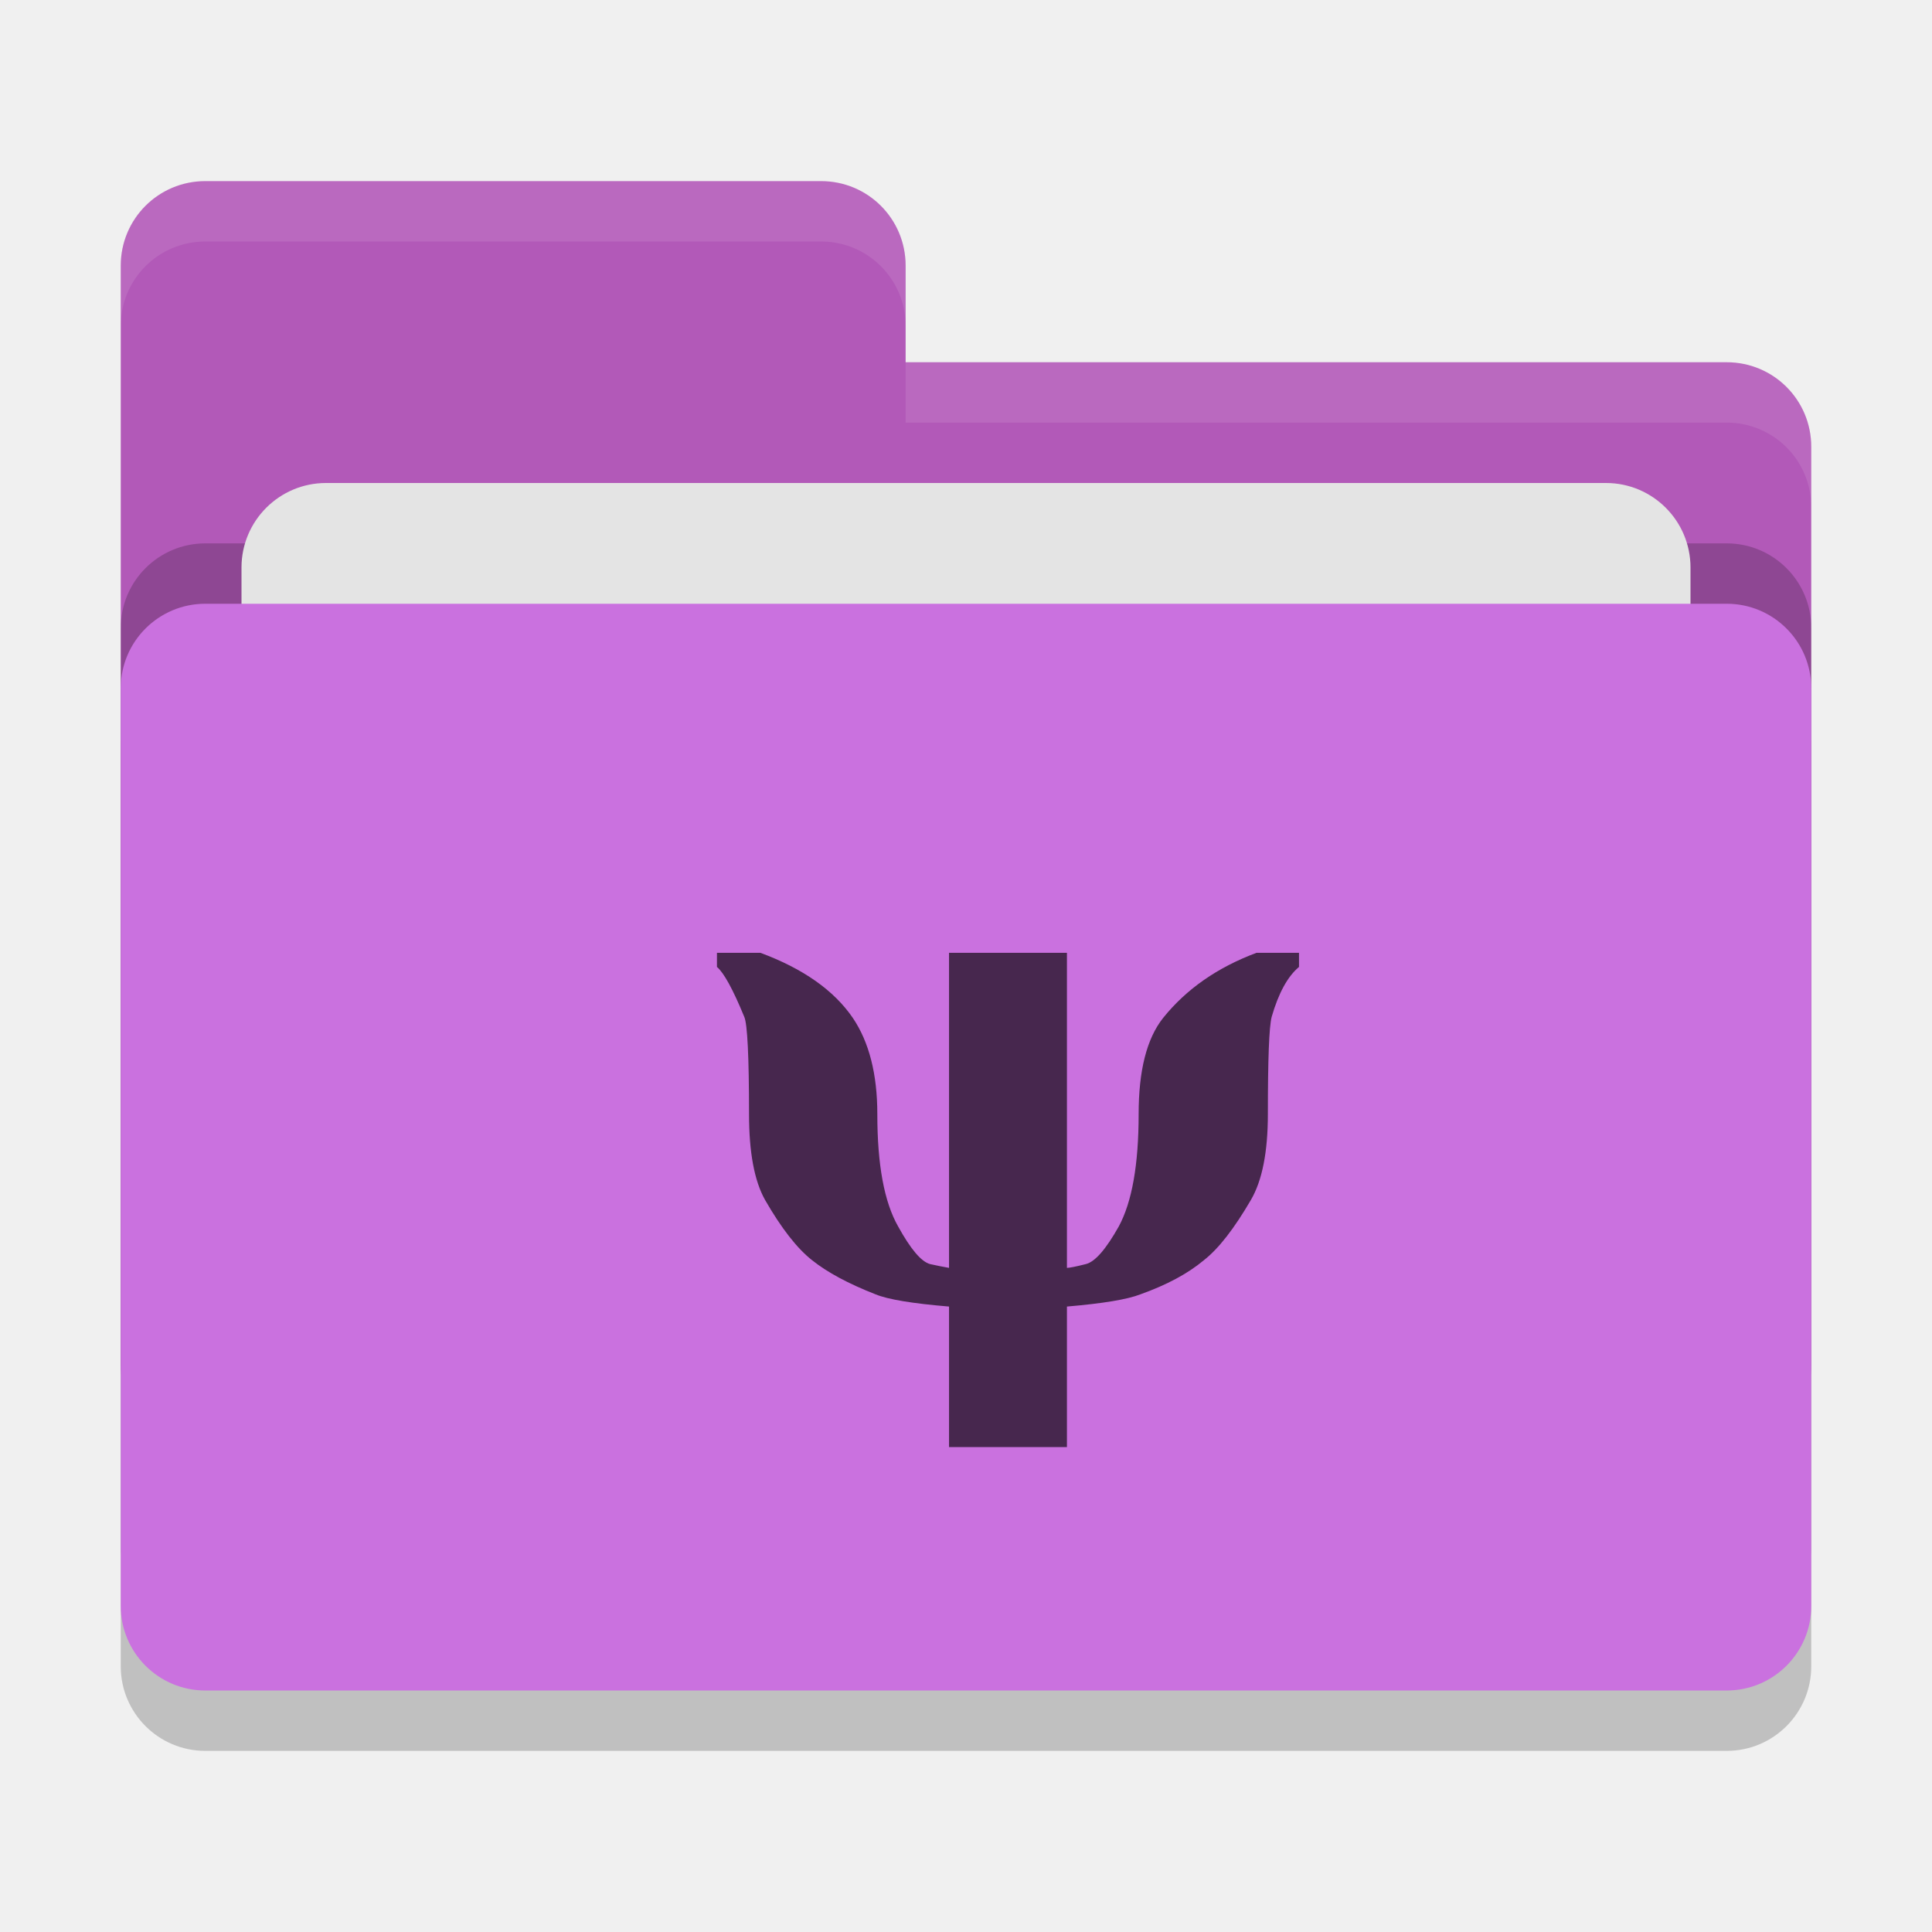
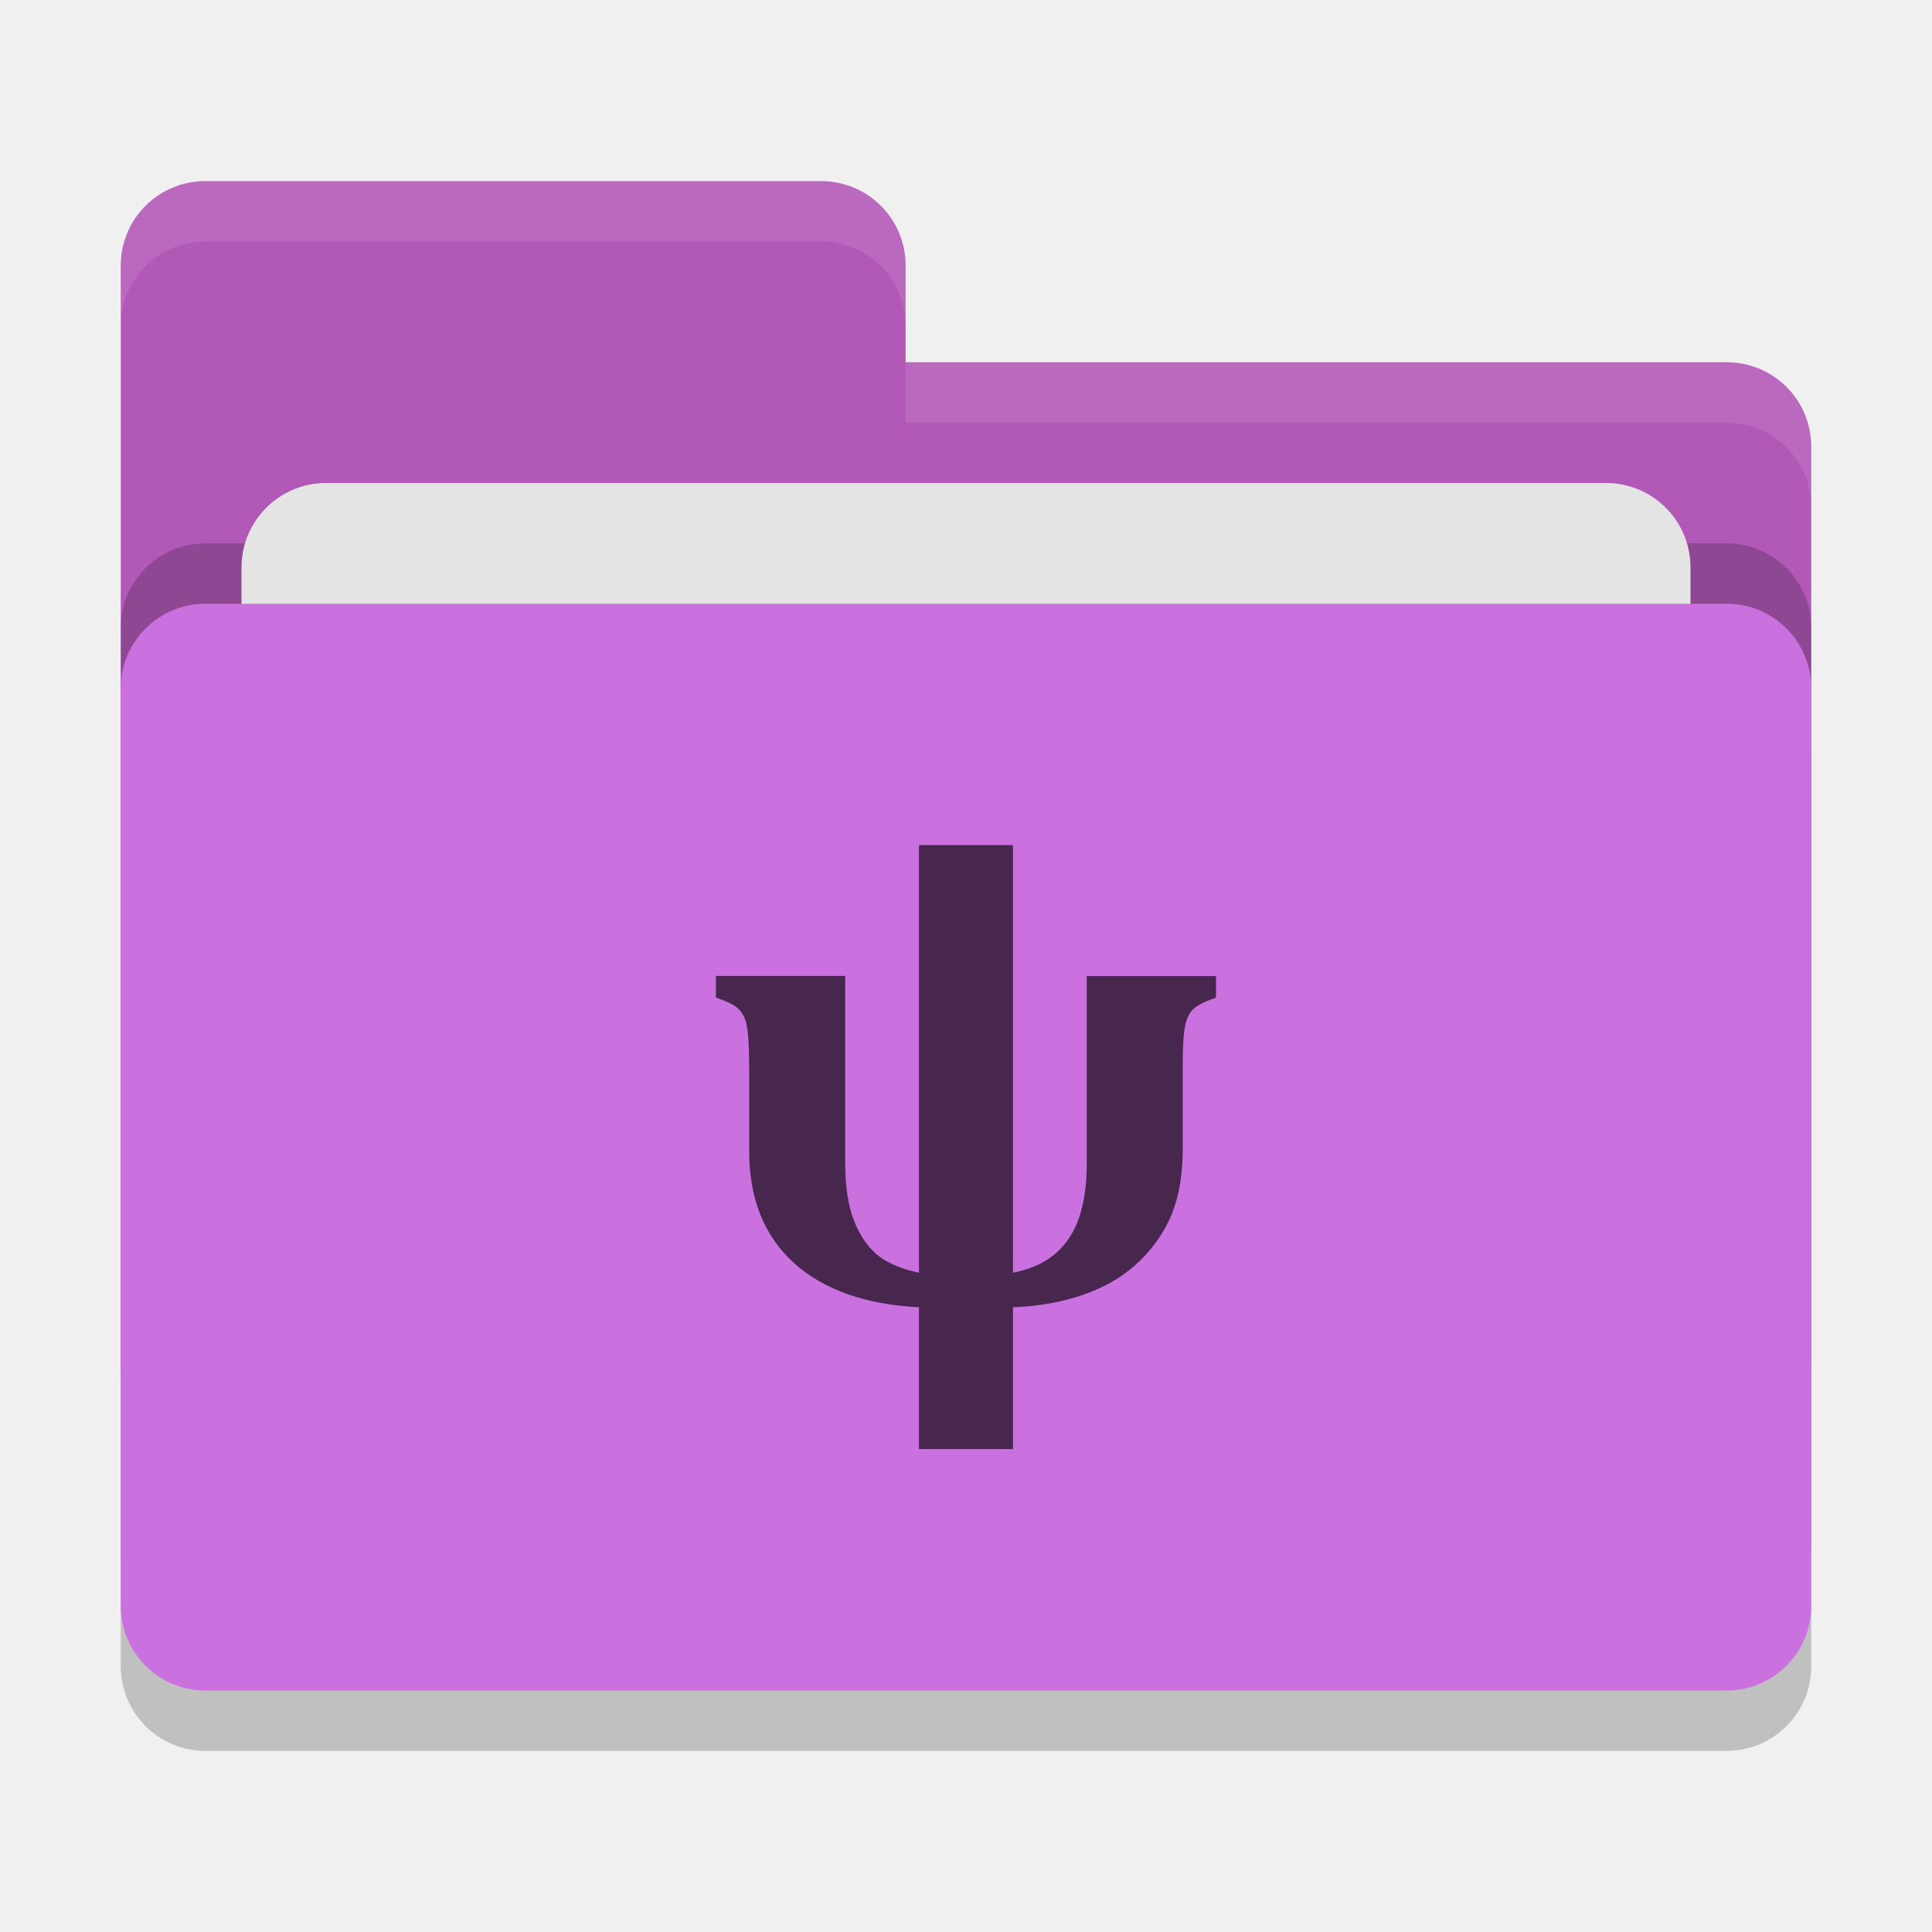
<svg xmlns="http://www.w3.org/2000/svg" width="32" height="32" version="1">
  <rect x="2" y="11" width="28" height="18" rx="1.4" ry="1.4" style="opacity:.2" />
  <path d="m3.4 3c-0.775 0-1.4 0.625-1.4 1.4v18.2c0 0.775 0.625 1.4 1.4 1.4h25.2c0.775 0 1.4-0.625 1.4-1.4v-15.2c0-0.775-0.625-1.4-1.4-1.4h-13.6v-1.6c0-0.775-0.625-1.4-1.4-1.4z" style="fill:#b259b8" />
  <rect x="2" y="9" width="28" height="18" rx="1.4" ry="1.4" style="opacity:.2" />
  <rect x="4" y="8" width="24" height="11" rx="1.4" ry="1.4" style="fill:#e4e4e4" />
  <rect x="2" y="10" width="28" height="18" rx="1.4" ry="1.4" style="fill:#ca71df" />
  <path d="m3.4 3c-0.775 0-1.4 0.625-1.4 1.4v1c0-0.775 0.625-1.4 1.4-1.4h10.2c0.775 0 1.4 0.625 1.4 1.4v-1c0-0.775-0.625-1.4-1.4-1.4zm11.6 3v1h13.6c0.775 0 1.4 0.625 1.4 1.4v-1c0-0.775-0.625-1.4-1.4-1.4z" style="fill:#ffffff;opacity:.1" />
-   <text x="11.408" y="21.625" style="fill:#47274e;font-size:11.271px;line-height:1.25" xml:space="preserve">
-     <tspan id="tspan17" x="11.408" y="21.625" dy="0" style="fill:#47274e;font-family:Cambria">𝛙</tspan>
-   </text>
+   <g style="fill:#47274e">
+     <path d="m12.409 17.756q0-0.446-0.022-0.638-0.017-0.198-0.072-0.292-0.05-0.099-0.138-0.16-0.083-0.061-0.319-0.143v-0.358h2.141v3.093q0 0.589 0.149 0.969 0.154 0.38 0.407 0.578 0.259 0.193 0.666 0.275v-7.083h1.557v7.083q0.611-0.116 0.914-0.55 0.308-0.44 0.308-1.255v-3.109h2.141v0.358q-0.275 0.094-0.374 0.187-0.099 0.094-0.138 0.281-0.039 0.182-0.039 0.627v1.414q0 0.616-0.176 1.062-0.176 0.44-0.539 0.792-0.358 0.352-0.908 0.55-0.55 0.193-1.189 0.215v2.35h-1.557v-2.35q-1.332-0.066-2.075-0.737-0.737-0.671-0.737-1.849z" style="fill:#47274e" />
+   </g>
</svg>
